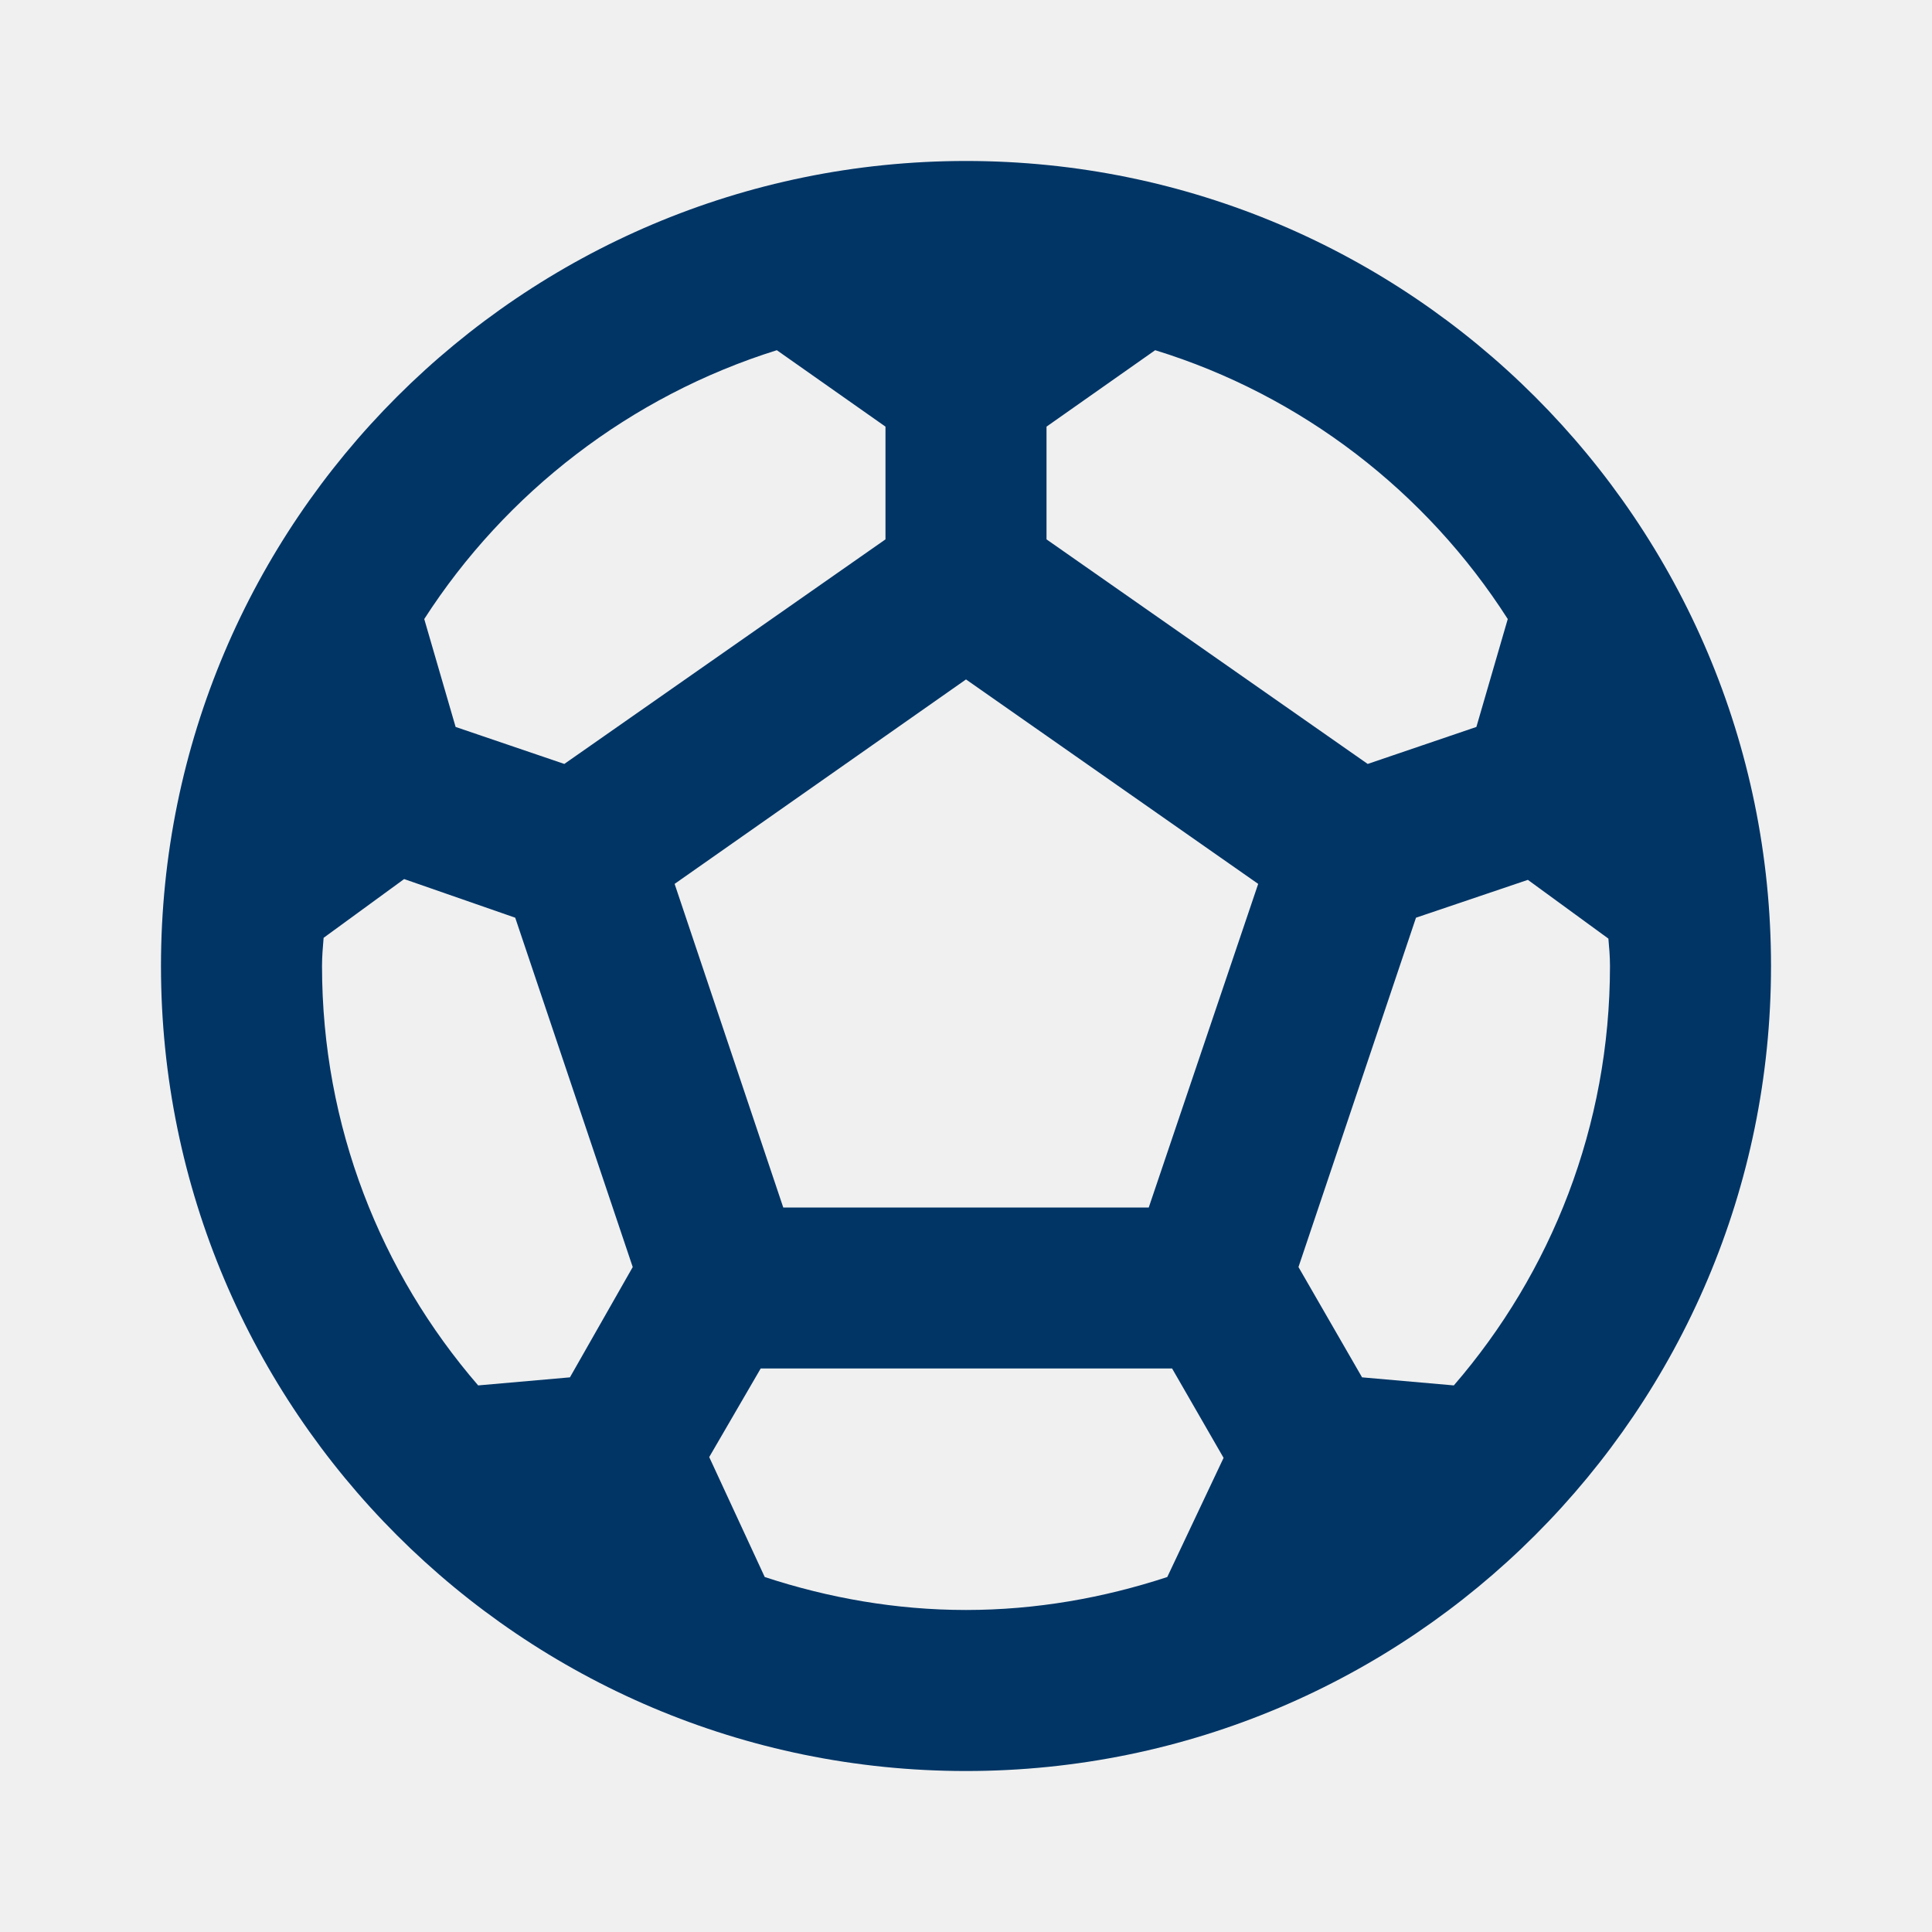
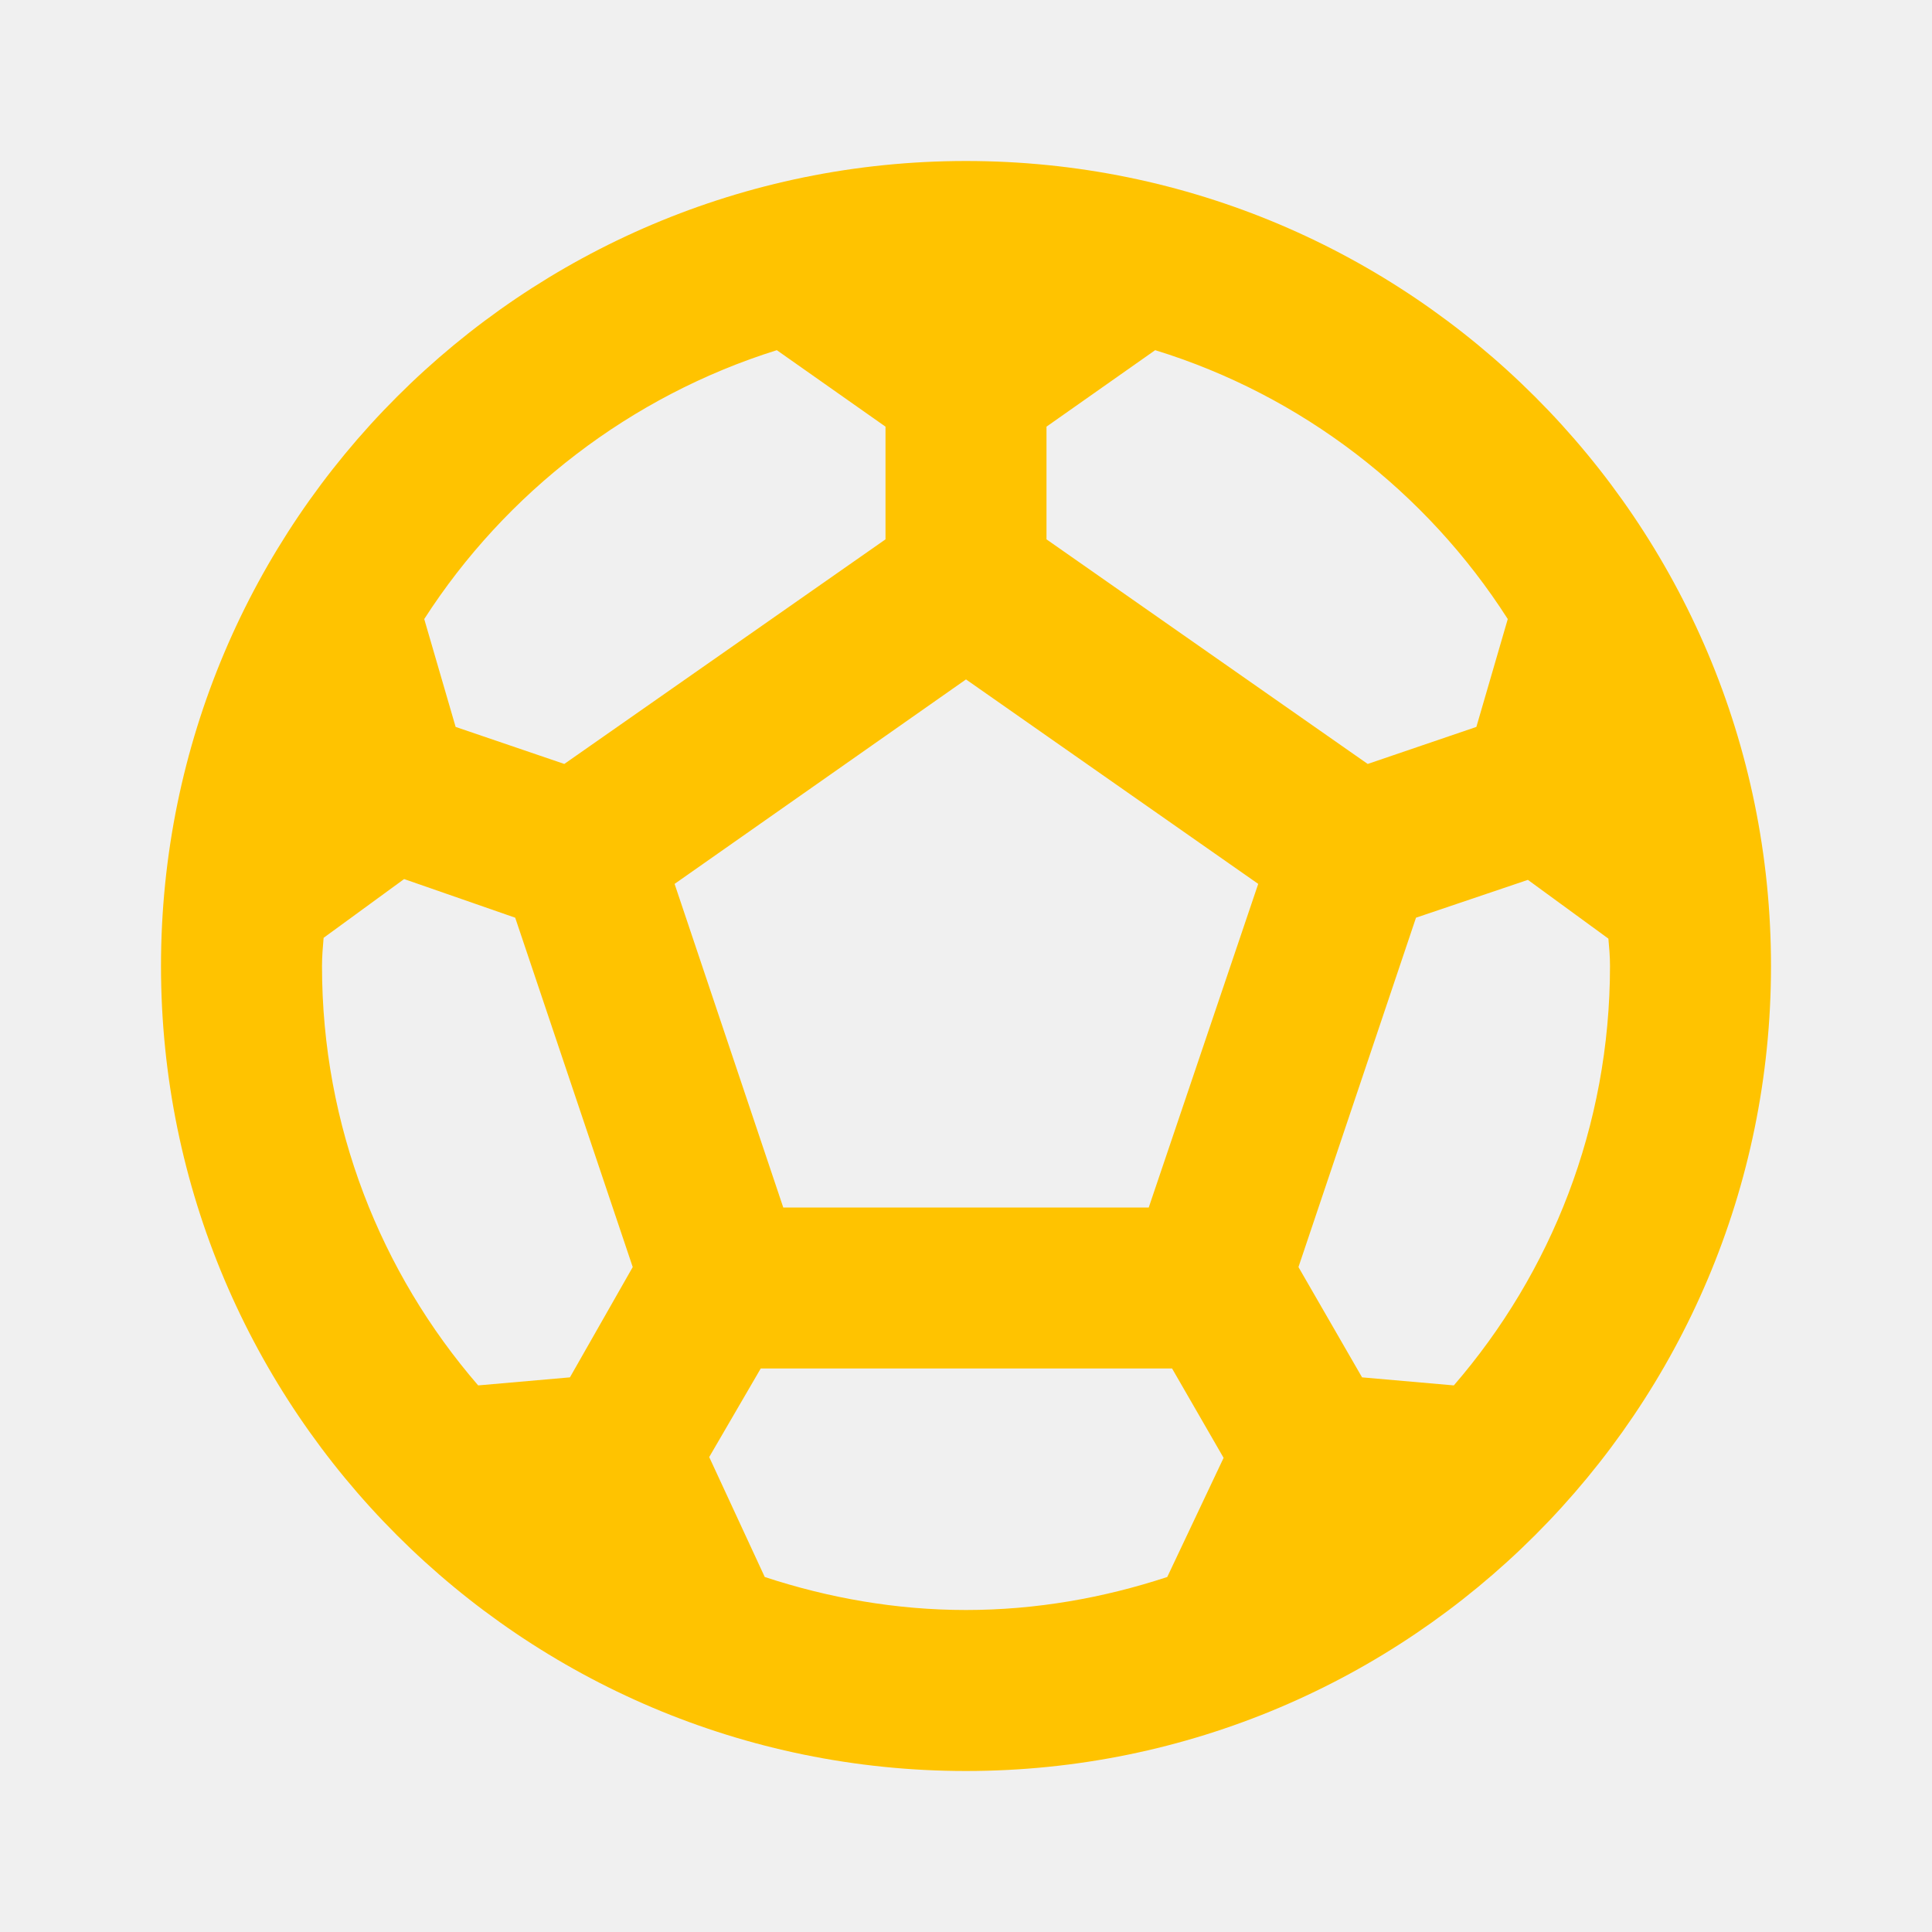
- <svg xmlns="http://www.w3.org/2000/svg" width="34" height="34" viewBox="0 0 34 34" fill="none">
-   <g clip-path="url(#clip0_61_198)">
-     <path d="M17 2.833C9.18 2.833 2.833 9.18 2.833 17C2.833 24.82 9.18 31.167 17 31.167C24.82 31.167 31.167 24.82 31.167 17C31.167 9.18 24.82 2.833 17 2.833ZM18.417 7.508L20.329 6.163C22.907 6.956 25.103 8.656 26.534 10.894L25.982 12.793L24.069 13.444L18.417 9.492V7.508ZM13.671 6.163L15.583 7.508V9.492L9.931 13.444L8.018 12.793L7.466 10.894C8.897 8.67 11.092 6.97 13.671 6.163ZM10.03 24.239L8.415 24.381C6.701 22.398 5.667 19.819 5.667 17C5.667 16.83 5.681 16.674 5.695 16.504L7.112 15.47L9.067 16.15L11.135 22.298L10.03 24.239ZM20.542 27.753C19.422 28.121 18.232 28.333 17 28.333C15.767 28.333 14.577 28.121 13.458 27.753L12.481 25.642L13.387 24.083H20.627L21.533 25.656L20.542 27.753ZM20.216 21.25H13.784L11.872 15.555L17 11.957L22.142 15.555L20.216 21.25ZM25.585 24.381L23.97 24.239L22.851 22.298L24.919 16.15L26.888 15.484L28.305 16.518C28.319 16.674 28.333 16.83 28.333 17C28.333 19.819 27.299 22.398 25.585 24.381Z" fill="#003566" />
+ <svg xmlns="http://www.w3.org/2000/svg" width="60" height="60" viewBox="0 0 60 60" fill="none">
+   <g clip-path="url(#clip0_67_246)">
+     <path d="M30 5C16.2 5 5 16.2 5 30C5 43.8 16.2 55 30 55C43.8 55 55 43.8 55 30C55 16.2 43.8 5 30 5ZM32.5 13.25L35.875 10.875C40.425 12.275 44.3 15.275 46.825 19.225L45.85 22.575L42.475 23.725L32.5 16.75V13.25ZM24.125 10.875L27.5 13.25V16.75L17.525 23.725L14.15 22.575L13.175 19.225C15.7 15.3 19.575 12.3 24.125 10.875ZM17.7 42.775L14.85 43.025C11.825 39.525 10 34.975 10 30C10 29.7 10.025 29.425 10.05 29.125L12.55 27.3L16 28.5L19.65 39.35L17.7 42.775ZM36.25 48.975C34.275 49.625 32.175 50 30 50C27.825 50 25.725 49.625 23.75 48.975L22.025 45.25L23.625 42.5H36.4L38 45.275L36.25 48.975ZM35.675 37.5H24.325L20.95 27.45L30 21.1L39.075 27.45L35.675 37.5ZM45.15 43.025L42.3 42.775L40.325 39.35L43.975 28.5L47.45 27.325L49.95 29.15C49.975 29.425 50 29.7 50 30C50 34.975 48.175 39.525 45.15 43.025Z" fill="#FFC300" />
  </g>
  <defs>
-     <clipPath id="clip0_61_198">
-       <rect width="34" height="34" fill="white" />
+     <clipPath id="clip0_67_246">
+       <rect width="60" height="60" fill="white" />
    </clipPath>
  </defs>
</svg>
